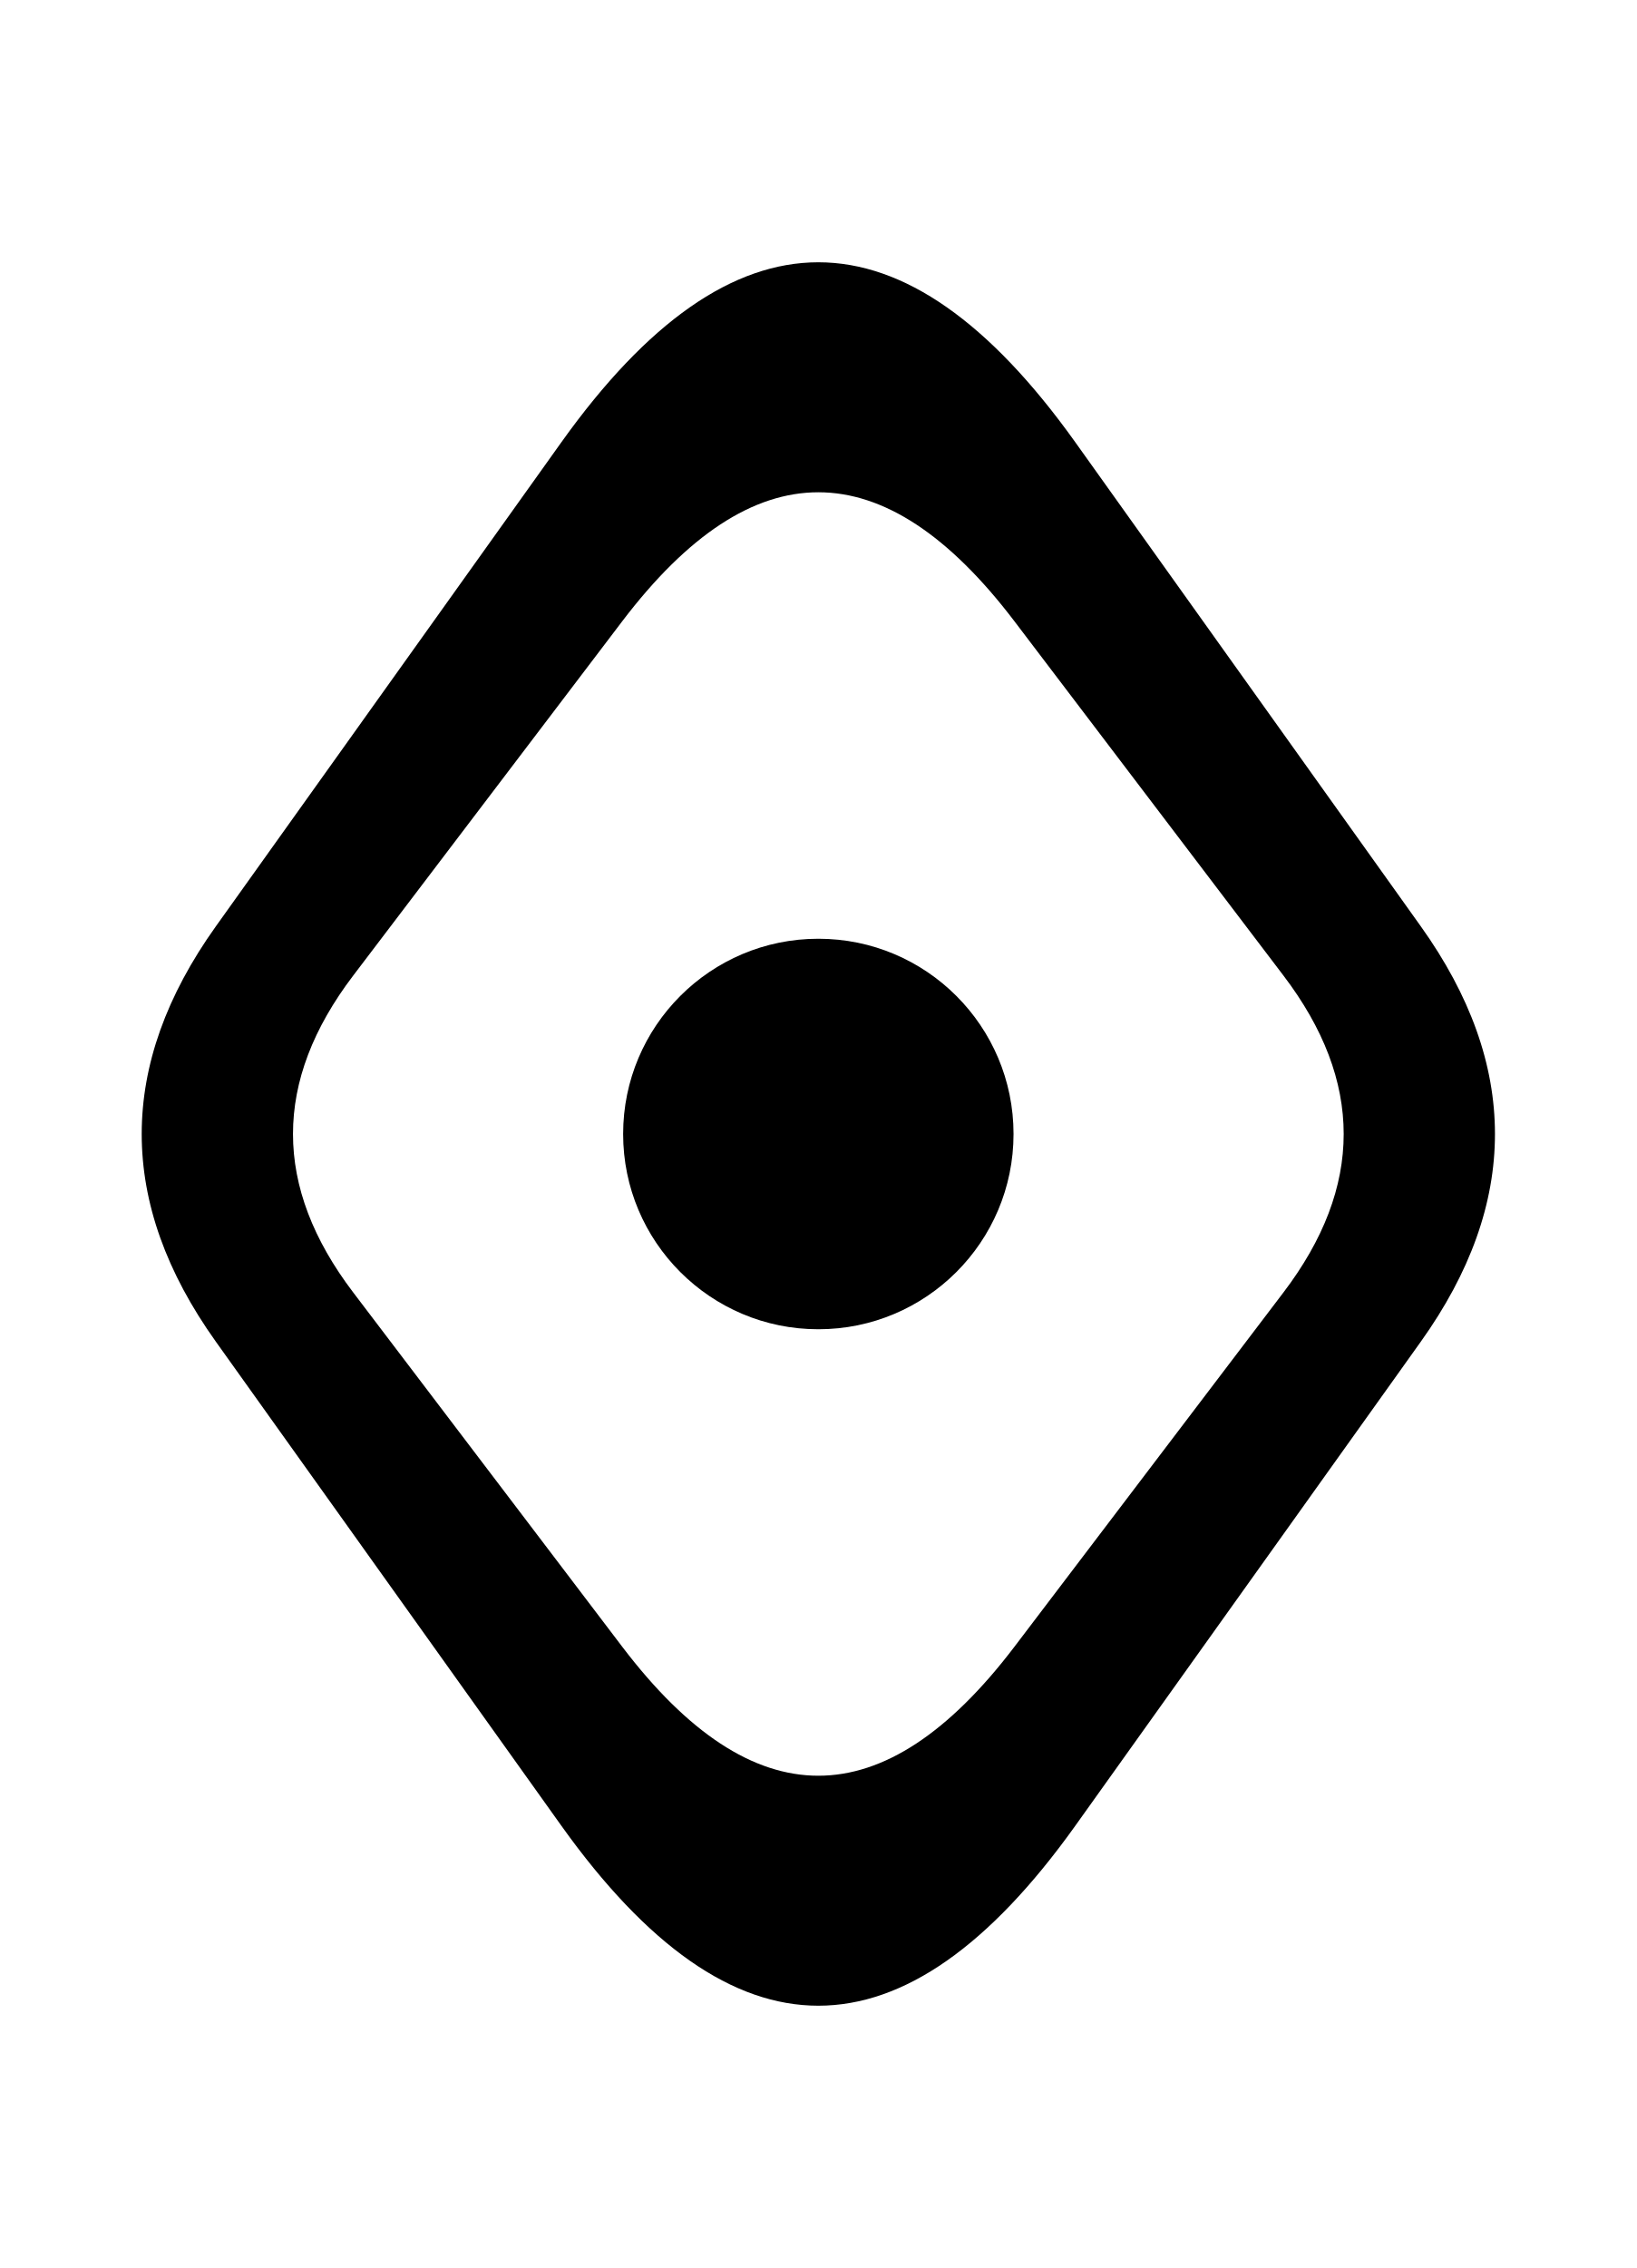
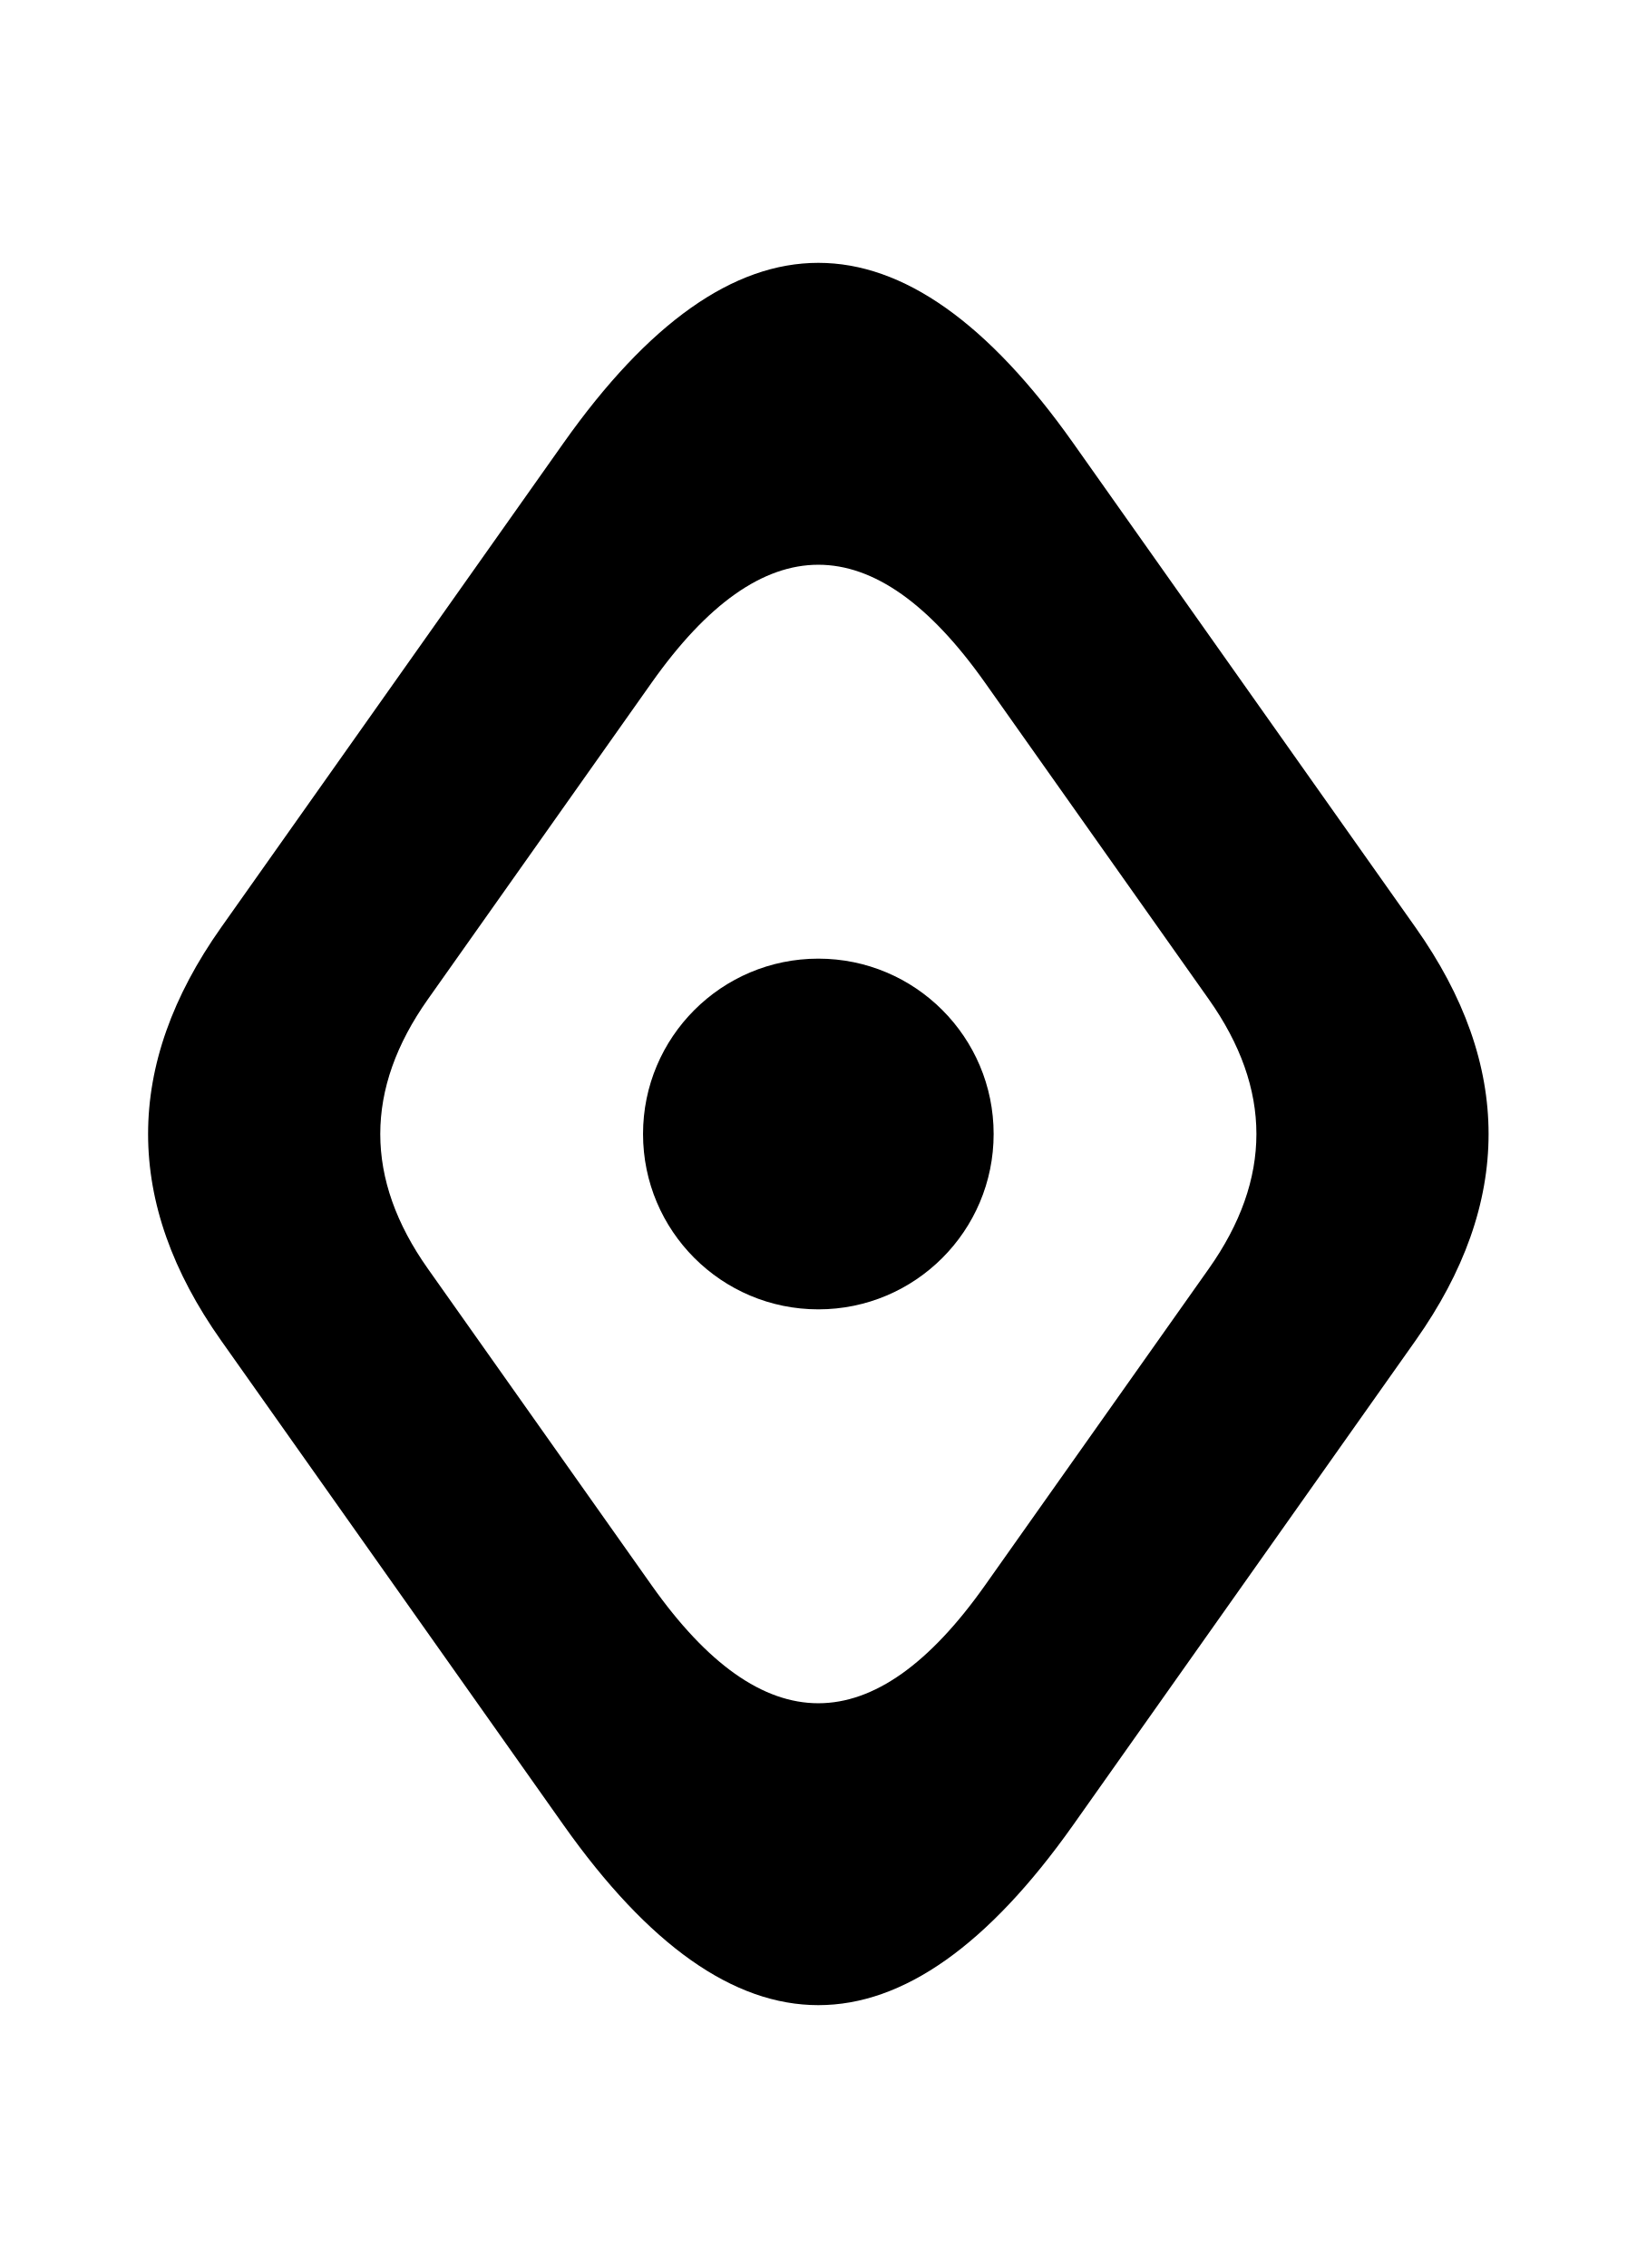
<svg xmlns="http://www.w3.org/2000/svg" viewBox="42 38 436 604">
-   <path fill-rule="evenodd" fill="currentColor" d="M328.4 155.7L420.5 284.7Q460.0 340.0 420.5 395.3L328.4 524.3Q260.0 620.0 191.6 524.3L99.5 395.3Q60.0 340.0 99.5 284.7L191.6 155.7Q260.0 60.0 328.4 155.7Z M312.2 203.4L383.9 297.8Q416.0 340.0 383.9 382.2L312.2 476.6Q260.0 545.2 207.8 476.6L136.1 382.2Q104.0 340.0 136.1 297.8L207.8 203.4Q260.0 134.8 312.2 203.4Z" />
-   <circle cx="260" cy="340" r="52" fill="currentColor" />
+   <path fill-rule="evenodd" fill="currentColor" d="M327.9 156.0L419.1 285.0Q458.0 340.0 419.1 395.0L327.9 524.0Q260.0 620.0 192.1 524.0L100.9 395.0Q62.0 340.0 100.9 285.0L192.1 156.0Q260.0 60.0 327.9 156.0Z M304.4 219.8L364.0 304.1Q389.4 340.0 364.0 375.9L304.4 460.2Q260.0 523.0 215.6 460.2L156.0 375.9Q130.6 340.0 156.0 304.1L215.6 219.8Q260.0 157.0 304.4 219.8Z" />
+   <circle cx="260" cy="340" r="46.7" fill="currentColor" />
</svg>
